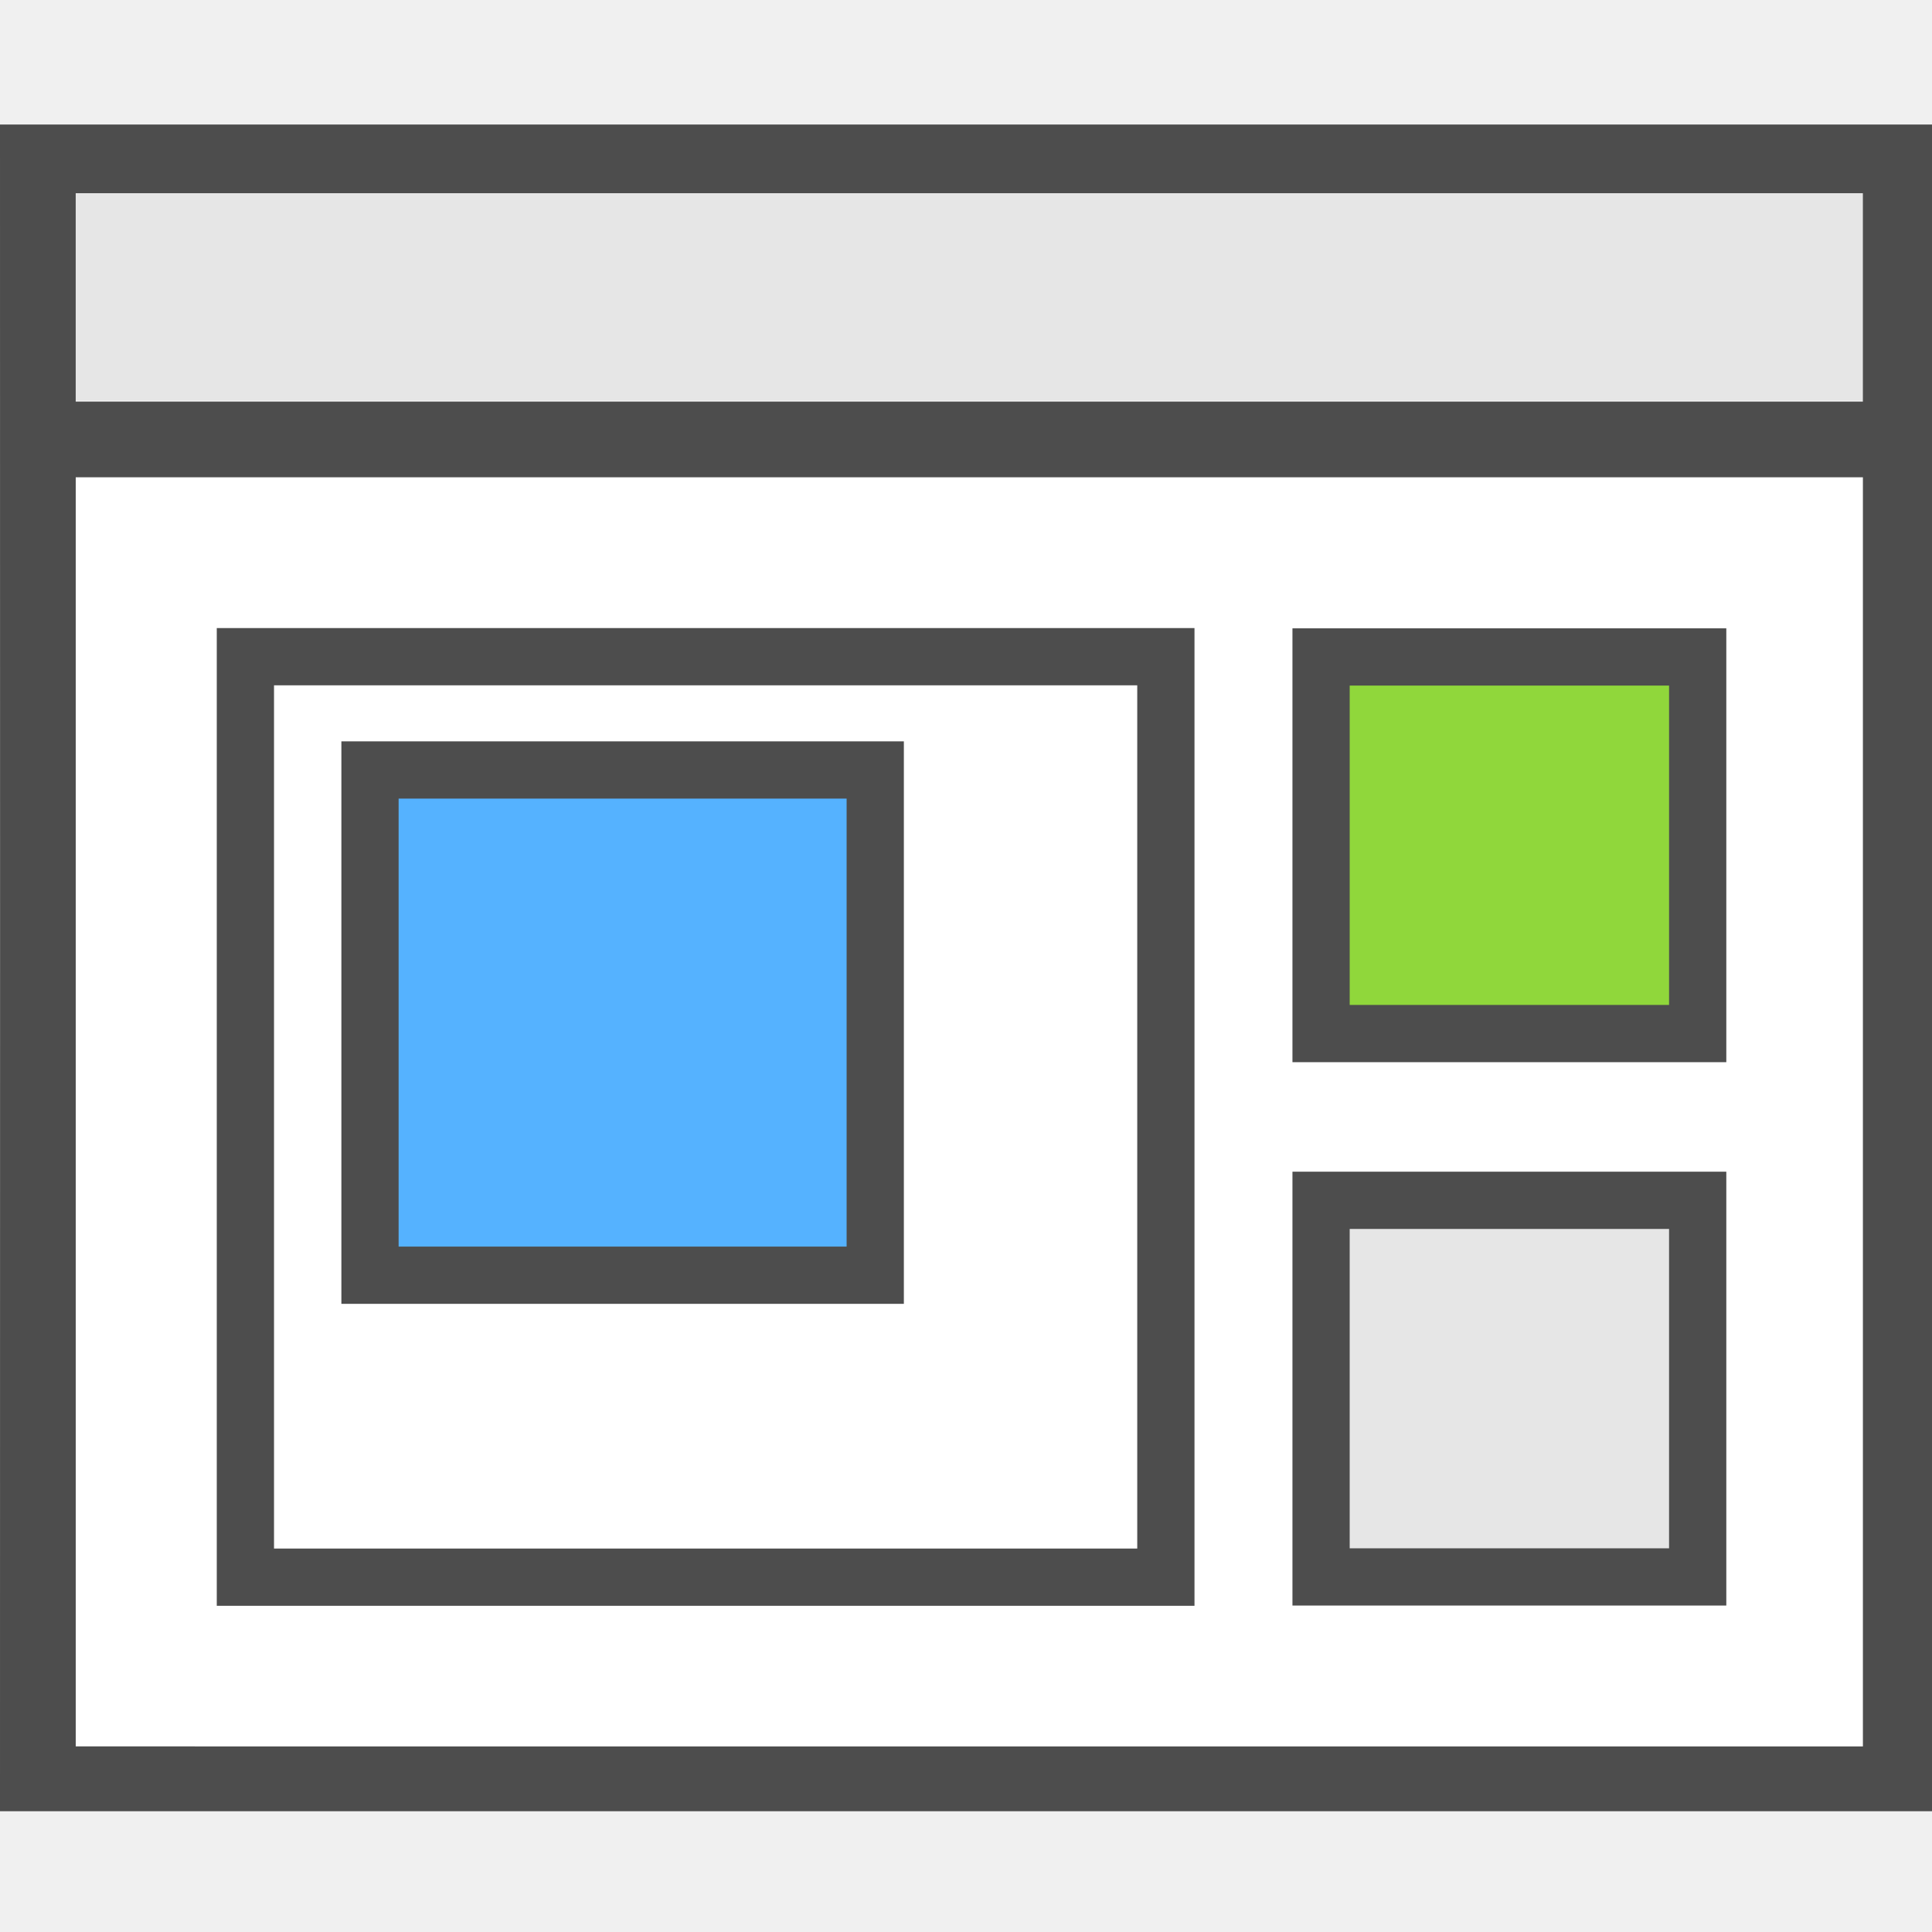
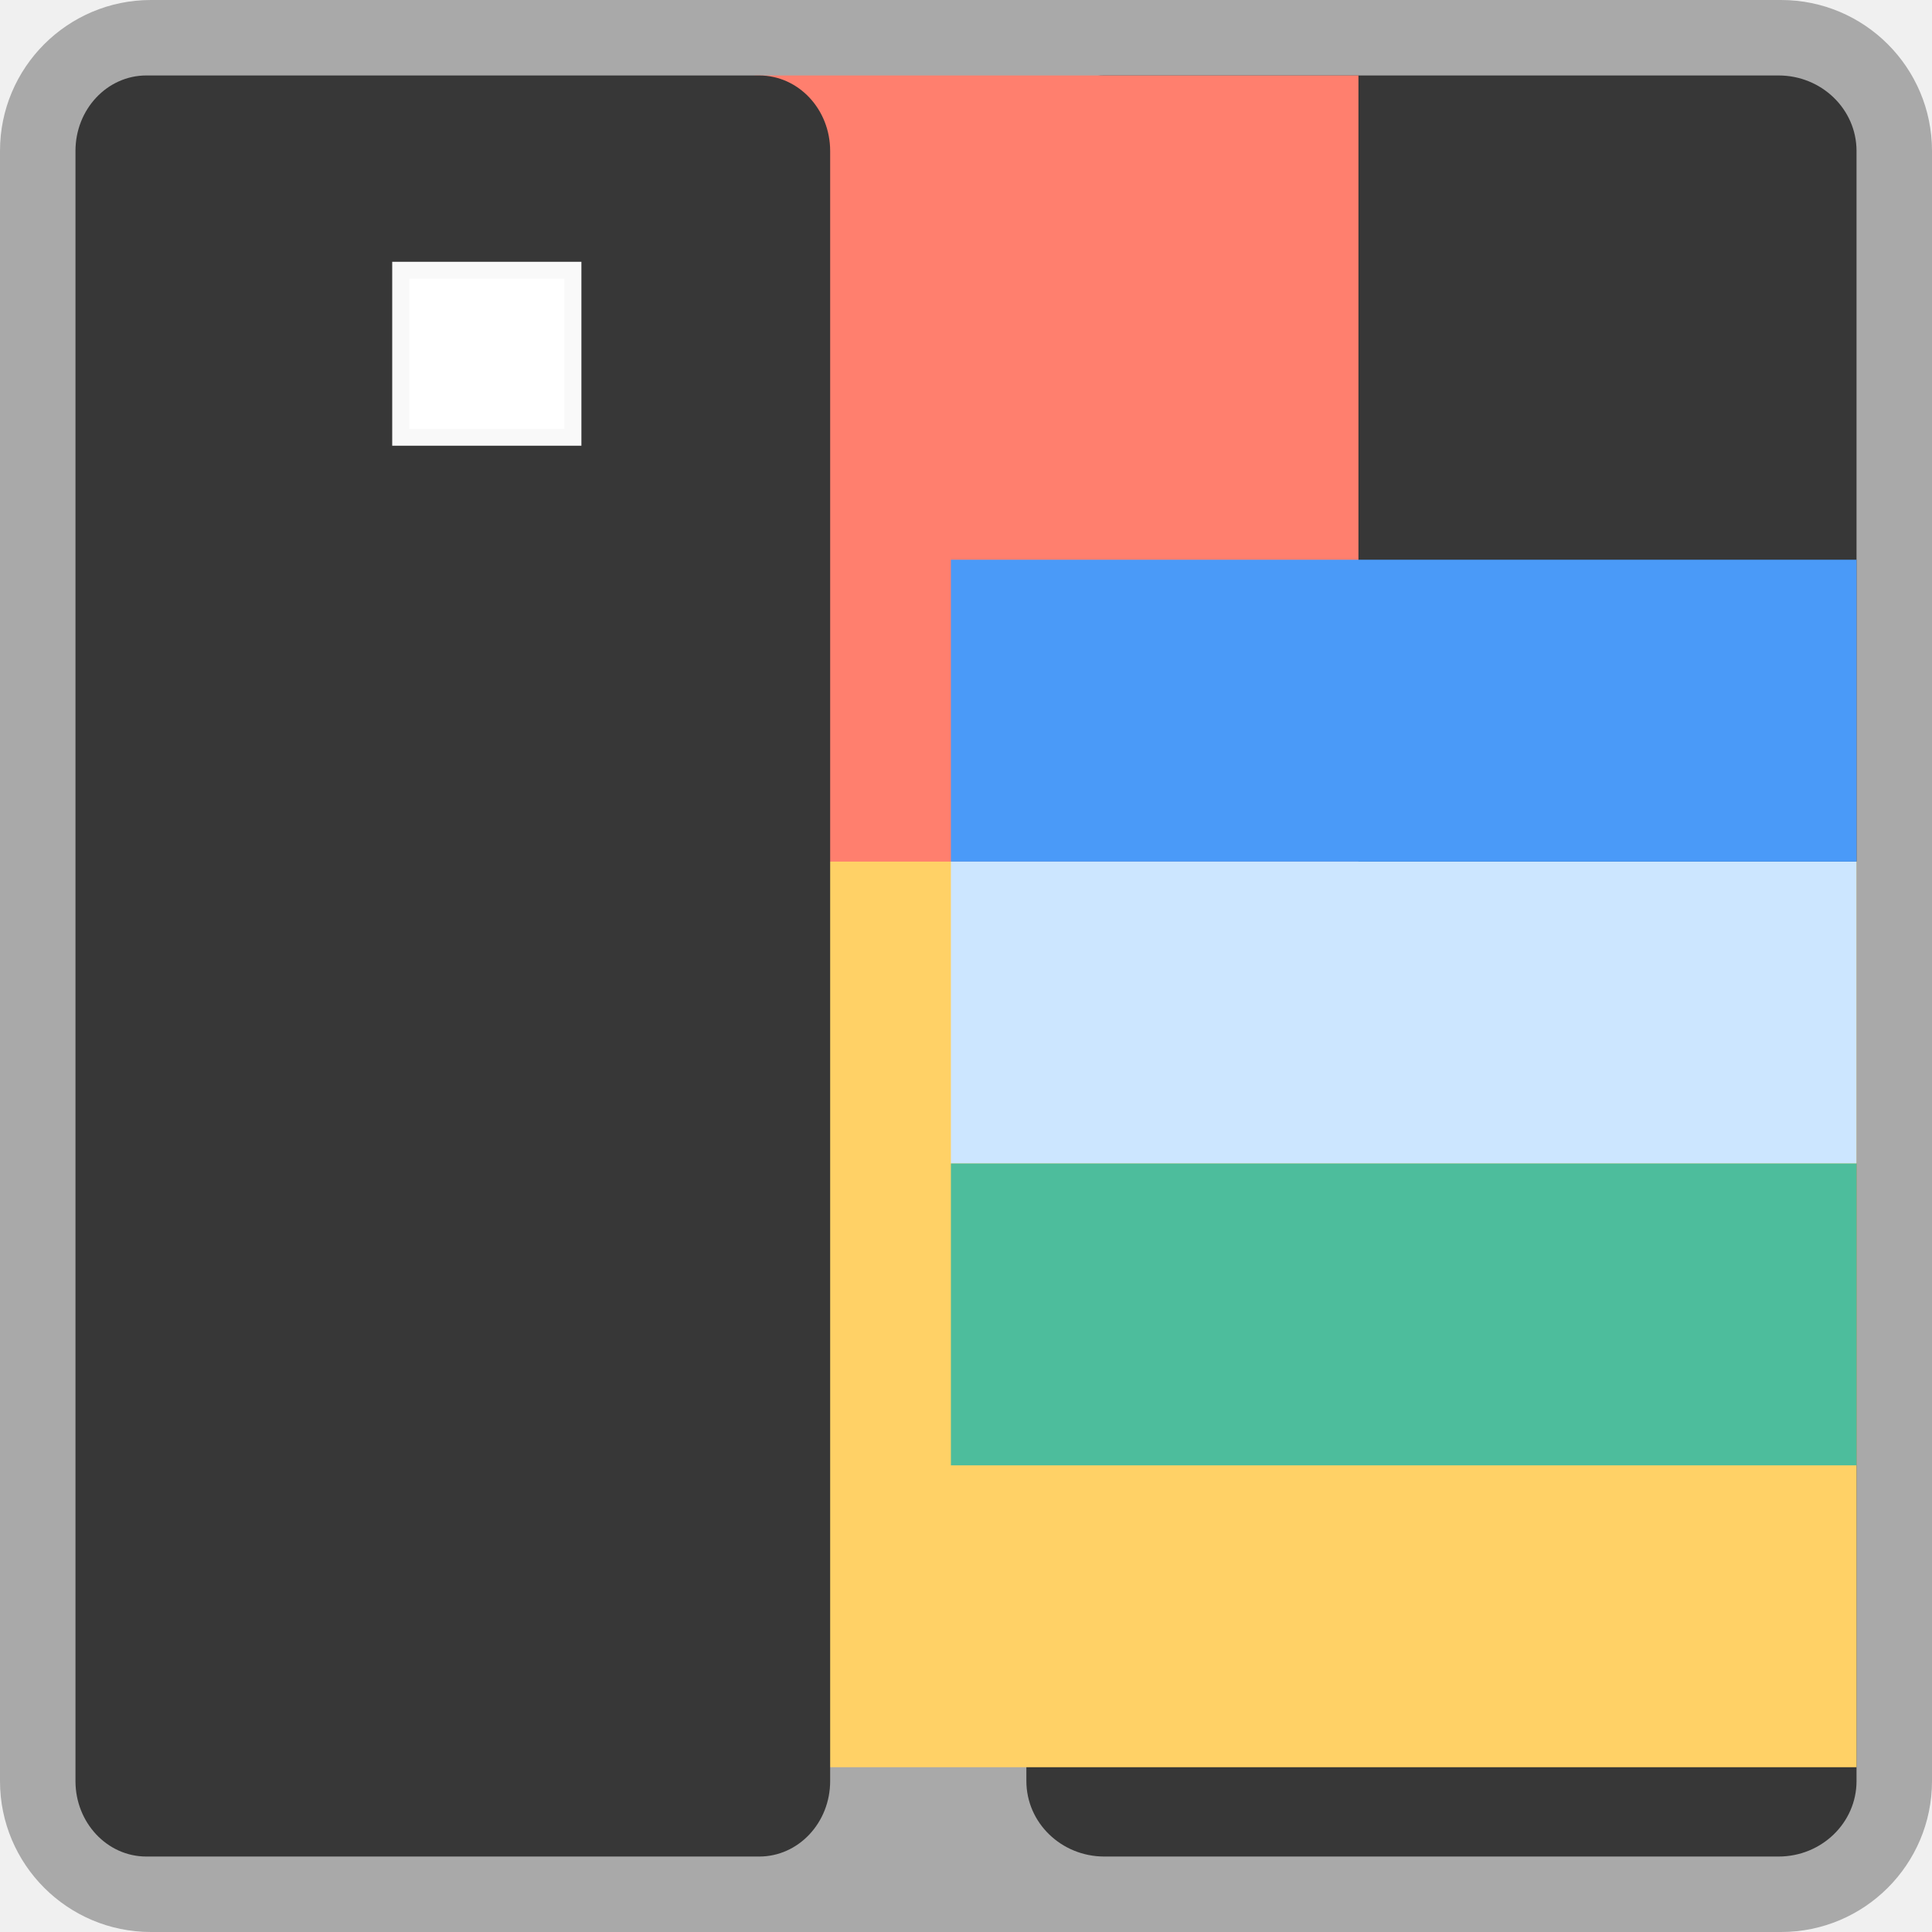
- <svg xmlns="http://www.w3.org/2000/svg" width="512" height="512" viewBox="0 0 135 135" fill="#90d73b" stroke-width="4" stroke="#4d4d4d">
-   <path d="M4 12h128v112H4z" fill="#fff" stroke-width="0" />
-   <path d="M4 12h128v16H4z" fill="#e6e6e6" stroke-width="0" />
-   <path d="M0 126.563C.014 85.794 0 43.763 0 8.7h135v117.862m-4.828-4.53V33.35H5.292v88.681M130.17 20.78V13.5H5.29v14.56h124.88z" fill="#4d4d4d" stroke-width="0" />
-   <path d="M92.311 45.905h26.316v26.316H92.311z" />
-   <path d="M17.147 45.887h64.319v64.319H17.147z" fill="#fff" />
-   <path d="M25.854 53.803h35.304v35.304H25.854z" fill="#55b2ff" />
-   <path d="M92.311 83.873h26.316v26.316H92.311z" fill="#e6e6e6" />
+ <svg xmlns="http://www.w3.org/2000/svg" viewBox="0 0 256 256" version="1.1" width="256" height="256" id="svg17">
+   <defs id="defs17" />
+   <rect width="256" height="256" fill="#a9a9a9" opacity="0.8" x="0" y="0" id="rect1" ry="20" style="opacity:1;stroke-width:0.721" rx="20" />
+   <rect x="136" y="10" width="110" height="236" rx="10.329" ry="10" fill="#ffffff" id="rect12" style="stroke-width:0.761;fill:#373737;fill-opacity:1" />
+   <rect x="100" y="10" width="80" height="110" fill="#ff7f6e" rx="0" ry="0" id="rect11" style="stroke-width:0.742" />
+   <rect x="36" y="114.166" width="210" height="120" fill="#ffd166" rx="0" ry="0" id="rect13" style="stroke-width:1.528" />
+   <rect x="126" y="114.166" width="120" height="40" fill="#cce6ff" rx="0" ry="0" id="rect16" style="stroke-width:0.8" />
+   <rect x="126" y="154.166" width="120" height="40" fill="#4dbd9c" rx="0" ry="0" id="rect17" style="stroke-width:0.73" />
+   <rect x="126" y="74.166" width="120" height="40" fill="#4a9af8" rx="0" ry="0" id="rect15" style="stroke-width:0.8" />
+   <rect x="10" y="10" width="100" height="236" rx="9.39" ry="10" fill="#ffffff" id="rect12-6" style="stroke-width:0.726;fill:#373737;fill-opacity:1" />
+   <rect x="53.094" y="35.812" width="22.821" height="22.125" fill="none" stroke="#000000" stroke-width="2.247" id="rect3" style="fill:#ffffff;fill-opacity:1;stroke:#f9f9f9" />
</svg>
